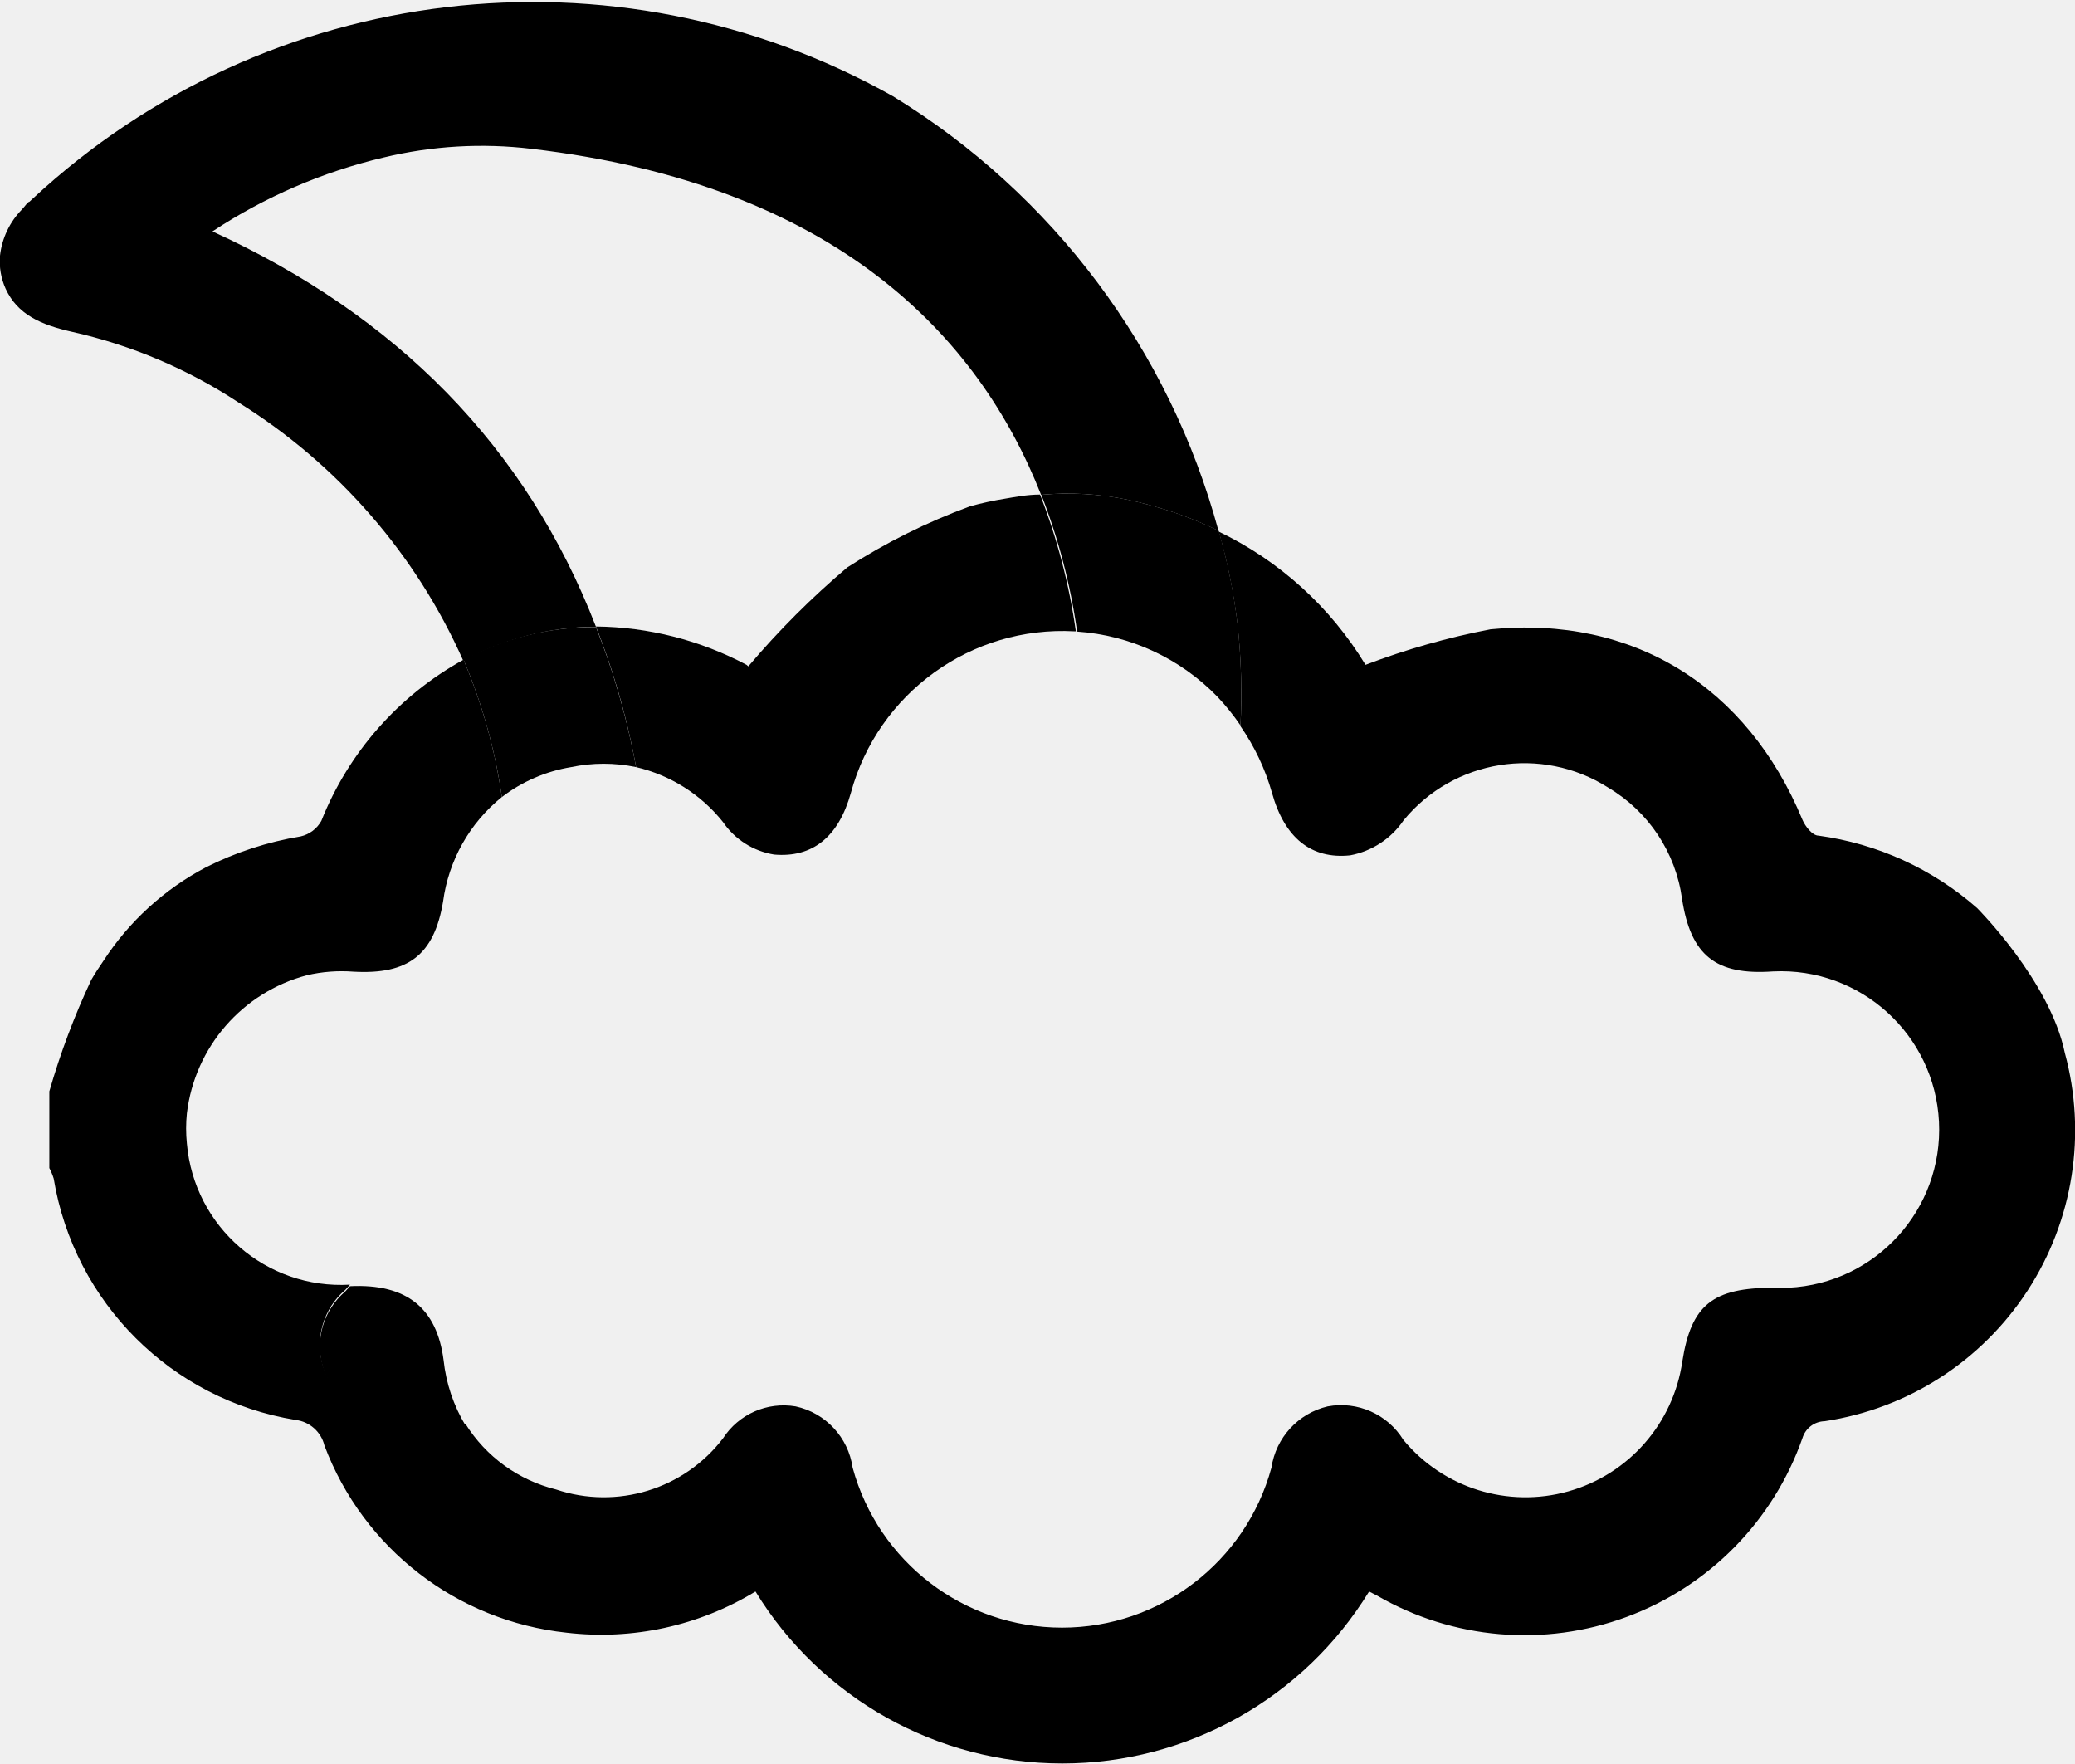
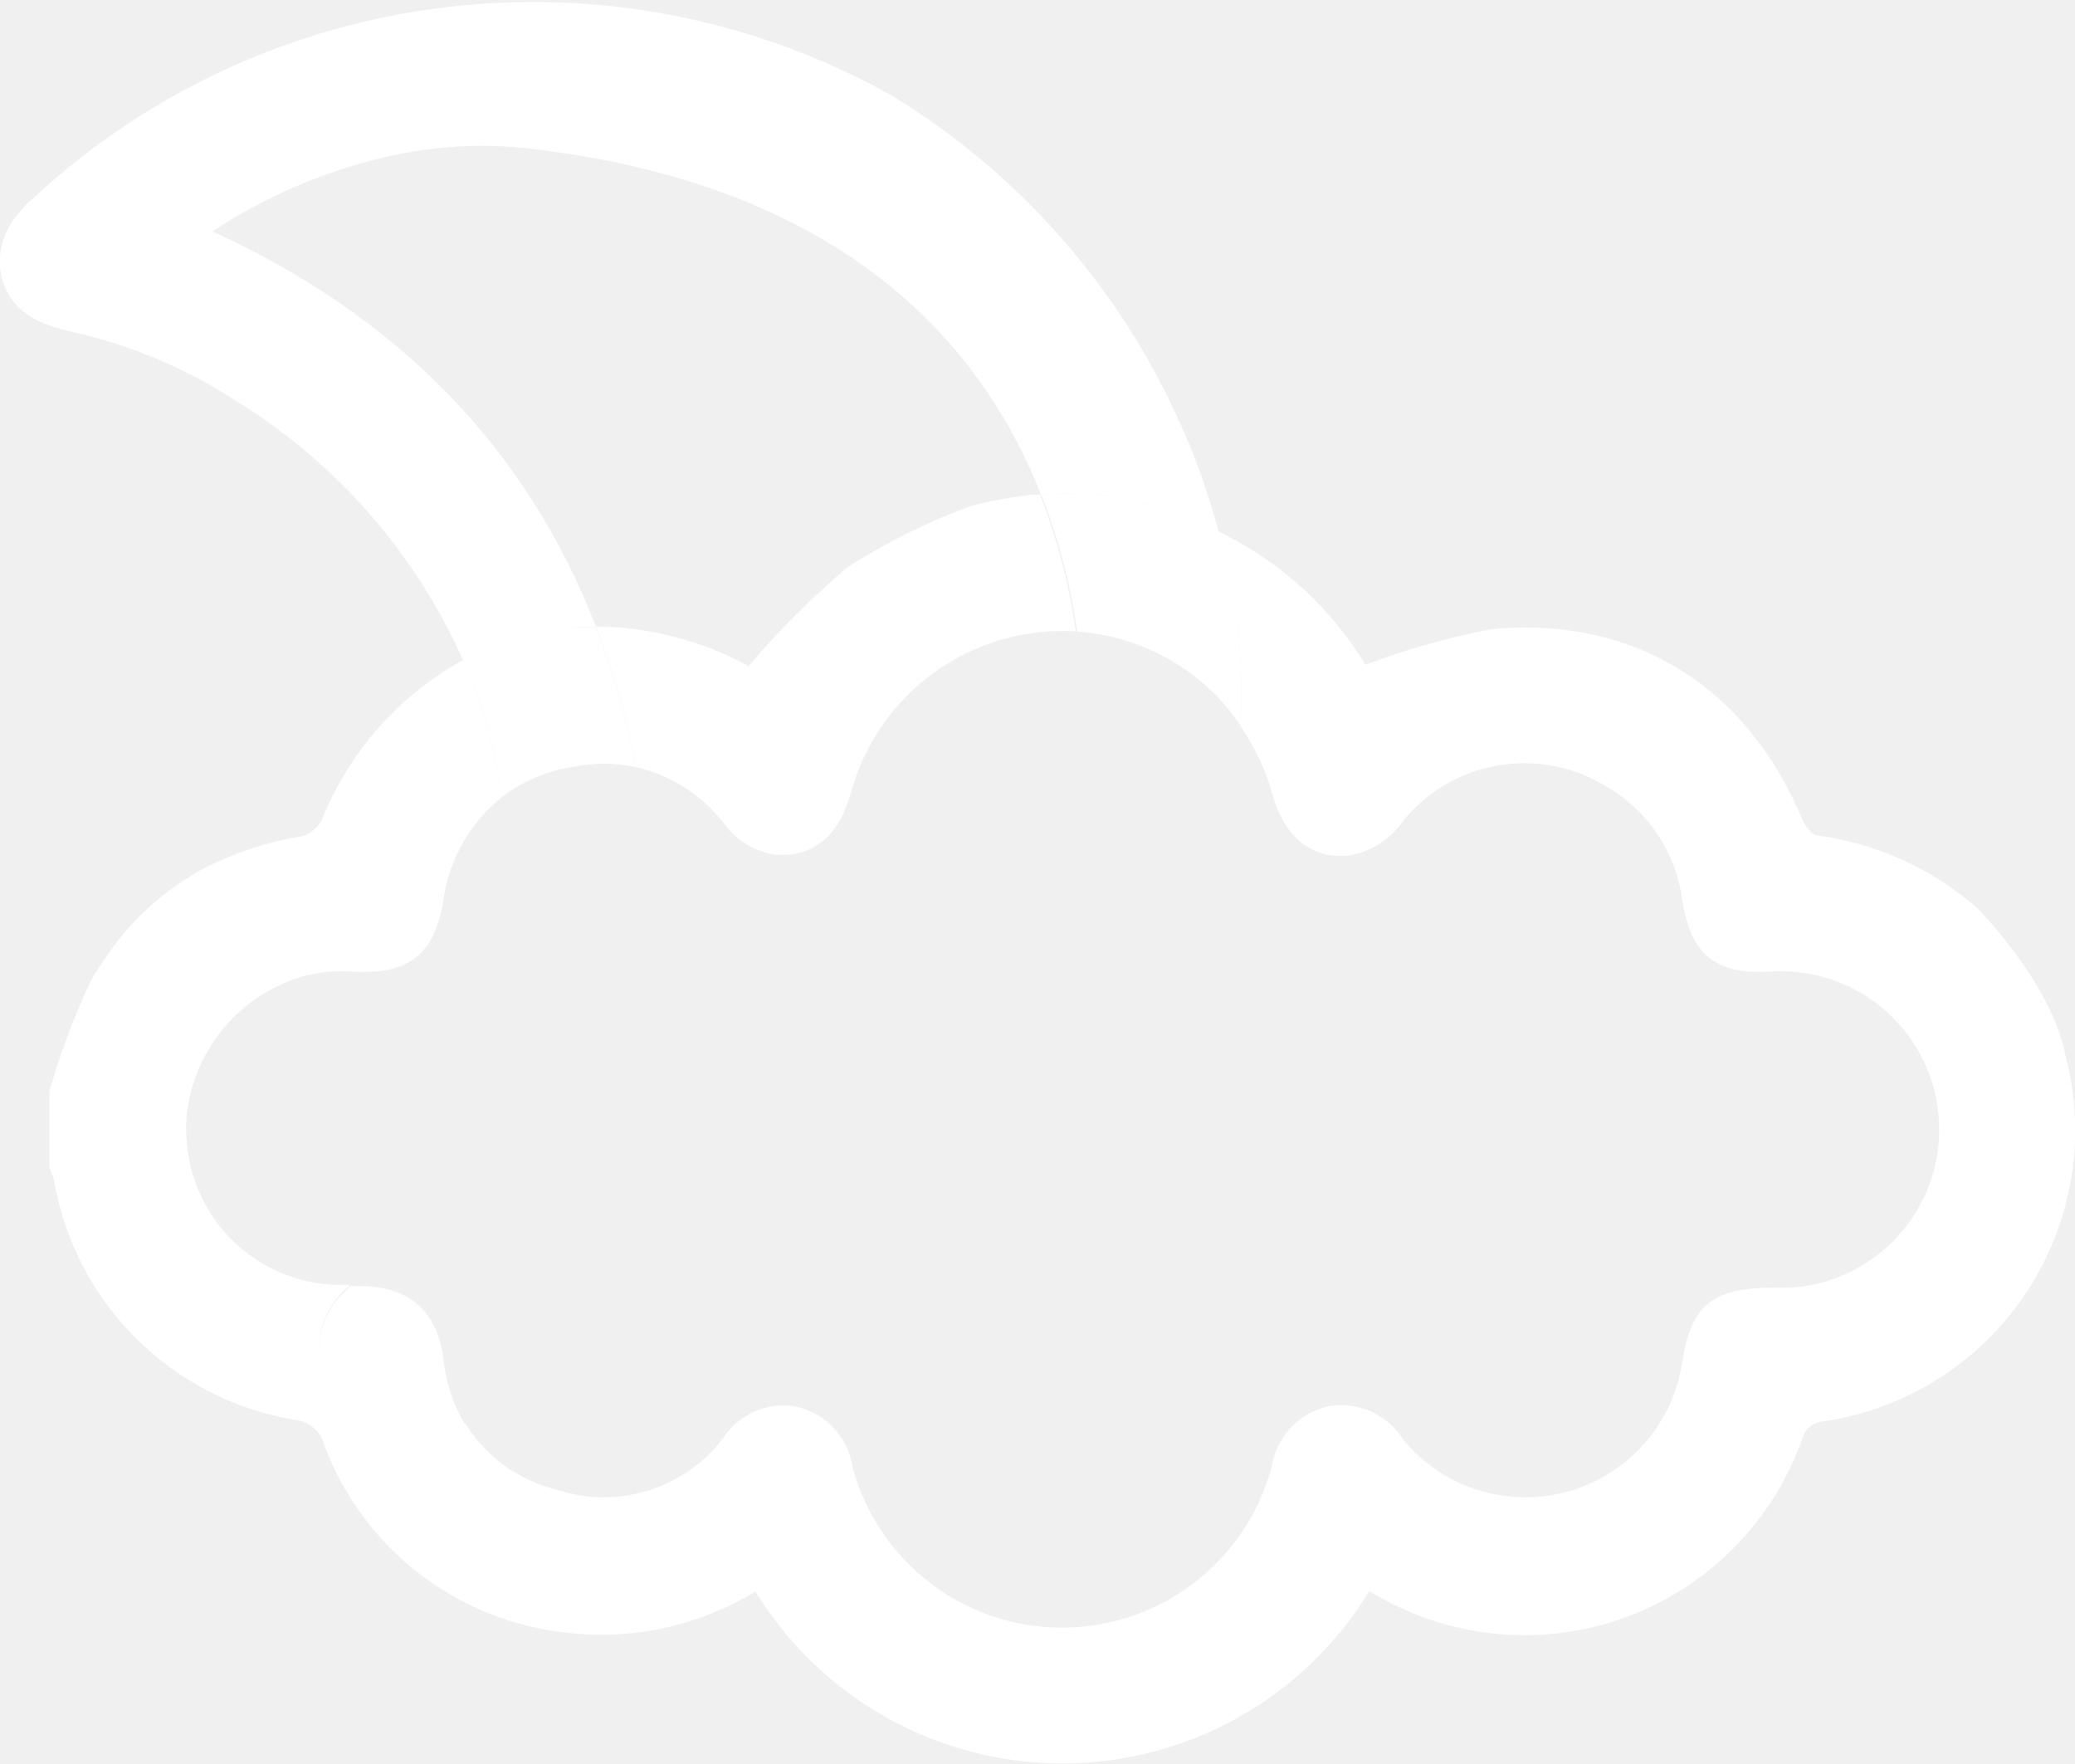
<svg xmlns="http://www.w3.org/2000/svg" viewBox="0 0 81.16 68.97">
  <defs>
    <style>.cls-1{fill:none;}</style>
  </defs>
  <g id="Layer_2" data-name="Layer 2">
    <g id="Layer_1-2" data-name="Layer 1">
-       <path class="cls-1" d="M29.32,26.07a32.88,32.88,0,0,1,3.87-3.87A24.43,24.43,0,0,1,38,19.81a12.72,12.72,0,0,1,1.38-.3c.39-.06.86-.12,1.36-.16-2.43-6.18-8-12.13-19.93-13.53A16.35,16.35,0,0,0,15,6.16,20.83,20.83,0,0,0,8.26,9.05c7.22,3.28,12.31,8.38,15.05,15.46A12.84,12.84,0,0,1,29.2,26Z" />
-       <path d="M23.31,24.51c-2.74-7.08-7.83-12.18-15-15.46A20.83,20.83,0,0,1,15,6.16a16.35,16.35,0,0,1,5.79-.34c11.92,1.4,17.5,7.35,19.93,13.53a11.5,11.5,0,0,1,3.37.19c.43.09.84.2,1.25.32a14.32,14.32,0,0,1,2.32.9,28.73,28.73,0,0,0-12.74-17,28.74,28.74,0,0,0-33.63,4l-.14.13c-.06,0-.17.17-.29.3A3.07,3.07,0,0,0,0,10a2.61,2.61,0,0,0,.22,1.29c.46,1,1.36,1.41,2.61,1.69a19.66,19.66,0,0,1,6.5,2.76,22.79,22.79,0,0,1,8.79,10.1A11,11,0,0,1,23.31,24.51Z" />
-       <path d="M80.76,41.17c-.58-2.81-3.43-5.66-3.43-5.66a11.82,11.82,0,0,0-6.2-2.83c-.24,0-.52-.36-.63-.62-2.16-5.21-6.61-8-12.2-7.45A29.1,29.1,0,0,0,53.41,26a13.61,13.61,0,0,0-5.74-5.21,23.28,23.28,0,0,1,.74,3.68,25.45,25.45,0,0,1,.11,3.93A8.78,8.78,0,0,1,49.75,31c.49,1.77,1.54,2.61,3.06,2.45a3.25,3.25,0,0,0,2.09-1.37,6.11,6.11,0,0,1,8-1.28,6,6,0,0,1,2.89,4.35c.34,2.22,1.32,3,3.56,2.84a6.19,6.19,0,1,1,.61,12.37c-.24,0-.48,0-.58,0-2.39,0-3.23.66-3.58,2.89a6.2,6.2,0,0,1-10.91,3.06A2.86,2.86,0,0,0,51.93,55a2.9,2.9,0,0,0-2.2,2.4,8.49,8.49,0,0,1-16.38,0A2.87,2.87,0,0,0,31.12,55a2.82,2.82,0,0,0-2.84,1.25,5.87,5.87,0,0,1-6.53,2,5.82,5.82,0,0,1-3.54-2.56c-1-.08-2.06-.19-3.12-.36a2.76,2.76,0,0,1-2.45-1.89,2.83,2.83,0,0,1,.87-3l.18-.2h0a6.05,6.05,0,0,1-6.38-5.52,5.82,5.82,0,0,1,0-1.18A6.37,6.37,0,0,1,12,38.14,6,6,0,0,1,13.83,38c2.13.12,3.15-.65,3.5-2.74a6.33,6.33,0,0,1,2.3-4.09,21.54,21.54,0,0,0-1.5-5.37,12.44,12.44,0,0,0-5.56,6.3,1.24,1.24,0,0,1-.81.61,12.93,12.93,0,0,0-3.71,1.21,10.77,10.77,0,0,0-4,3.65c-.17.25-.33.49-.48.75a29.19,29.19,0,0,0-1.64,4.36v3a2.37,2.37,0,0,1,.17.41,11.46,11.46,0,0,0,9.46,9.44,1.32,1.32,0,0,1,1.13,1,11.4,11.4,0,0,0,9.47,7.32,11.61,11.61,0,0,0,7.39-1.61,14.07,14.07,0,0,0,24,0l.31.16A11.52,11.52,0,0,0,70.5,56.24a.93.93,0,0,1,.87-.66A11.51,11.51,0,0,0,80.76,41.17Z" />
-       <path d="M28.28,32.15a3,3,0,0,0,2,1.27c1.5.13,2.52-.69,3-2.41a8.58,8.58,0,0,1,8.75-6.32h.05a23.92,23.92,0,0,0-1.4-5.35c-.5,0-1,.1-1.36.16a12.72,12.72,0,0,0-1.38.3,24.43,24.43,0,0,0-4.8,2.39,32.88,32.88,0,0,0-3.87,3.87L29.2,26a12.84,12.84,0,0,0-5.89-1.5c.3.77.58,1.55.82,2.37A29.86,29.86,0,0,1,24.88,30,6.13,6.13,0,0,1,28.28,32.15Z" />
-       <path d="M22.34,30a6.19,6.19,0,0,1,2.54,0,29.86,29.86,0,0,0-.75-3.11c-.24-.82-.52-1.6-.82-2.37a11,11,0,0,0-5.18,1.28,21.54,21.54,0,0,1,1.5,5.37A6.08,6.08,0,0,1,22.34,30Z" />
-       <path d="M13.69,50.3l-.18.2a2.83,2.83,0,0,0-.87,3,2.76,2.76,0,0,0,2.45,1.89c1.06.17,2.09.28,3.12.36a6.26,6.26,0,0,1-.86-2.56C17.09,51.18,15.93,50.19,13.69,50.3Z" />
-       <path d="M44.1,19.54a11.5,11.5,0,0,0-3.37-.19,23.92,23.92,0,0,1,1.4,5.35,8.44,8.44,0,0,1,5.48,2.54,9,9,0,0,1,.91,1.13,25.45,25.45,0,0,0-.11-3.93,23.28,23.28,0,0,0-.74-3.68,14.32,14.32,0,0,0-2.32-.9C44.94,19.74,44.53,19.63,44.1,19.54Z" />
+       <path fill="white" class="cls-1" d="M29.32,26.07a32.88,32.88,0,0,1,3.87-3.87A24.43,24.43,0,0,1,38,19.81a12.72,12.72,0,0,1,1.38-.3c.39-.06.86-.12,1.36-.16-2.43-6.18-8-12.13-19.93-13.53A16.35,16.35,0,0,0,15,6.16,20.83,20.83,0,0,0,8.26,9.05c7.22,3.28,12.31,8.38,15.05,15.46A12.84,12.84,0,0,1,29.2,26Z" />
+       <path fill="white" d="M23.31,24.51c-2.74-7.08-7.83-12.18-15-15.46A20.83,20.83,0,0,1,15,6.16a16.35,16.35,0,0,1,5.79-.34c11.92,1.4,17.5,7.35,19.93,13.53a11.5,11.5,0,0,1,3.37.19c.43.09.84.2,1.25.32a14.32,14.32,0,0,1,2.32.9,28.73,28.73,0,0,0-12.74-17,28.74,28.74,0,0,0-33.63,4l-.14.13c-.06,0-.17.17-.29.3A3.07,3.07,0,0,0,0,10a2.61,2.61,0,0,0,.22,1.29c.46,1,1.36,1.41,2.61,1.69a19.66,19.66,0,0,1,6.5,2.76,22.79,22.79,0,0,1,8.79,10.1A11,11,0,0,1,23.31,24.51Z" />
+       <path fill="white" d="M80.76,41.17c-.58-2.81-3.43-5.66-3.43-5.66a11.82,11.82,0,0,0-6.2-2.83c-.24,0-.52-.36-.63-.62-2.16-5.21-6.61-8-12.2-7.45A29.1,29.1,0,0,0,53.41,26a13.61,13.61,0,0,0-5.74-5.21,23.28,23.28,0,0,1,.74,3.68,25.45,25.45,0,0,1,.11,3.93A8.78,8.78,0,0,1,49.75,31c.49,1.77,1.54,2.61,3.06,2.45a3.25,3.25,0,0,0,2.09-1.37,6.11,6.11,0,0,1,8-1.28,6,6,0,0,1,2.89,4.35c.34,2.22,1.32,3,3.56,2.84a6.19,6.19,0,1,1,.61,12.37c-.24,0-.48,0-.58,0-2.39,0-3.23.66-3.58,2.89a6.2,6.2,0,0,1-10.91,3.06A2.86,2.86,0,0,0,51.93,55a2.9,2.9,0,0,0-2.2,2.4,8.49,8.49,0,0,1-16.38,0A2.87,2.87,0,0,0,31.12,55a2.82,2.82,0,0,0-2.84,1.25,5.87,5.87,0,0,1-6.53,2,5.82,5.82,0,0,1-3.54-2.56c-1-.08-2.06-.19-3.12-.36a2.76,2.76,0,0,1-2.45-1.89,2.83,2.83,0,0,1,.87-3l.18-.2h0a6.05,6.05,0,0,1-6.38-5.52,5.82,5.82,0,0,1,0-1.18A6.37,6.37,0,0,1,12,38.14,6,6,0,0,1,13.83,38c2.13.12,3.15-.65,3.5-2.74a6.33,6.33,0,0,1,2.3-4.09,21.54,21.54,0,0,0-1.5-5.37,12.44,12.44,0,0,0-5.56,6.3,1.24,1.24,0,0,1-.81.61,12.93,12.93,0,0,0-3.71,1.21,10.77,10.77,0,0,0-4,3.65c-.17.25-.33.49-.48.75a29.19,29.19,0,0,0-1.64,4.36v3a2.37,2.37,0,0,1,.17.41,11.46,11.46,0,0,0,9.46,9.44,1.32,1.32,0,0,1,1.13,1,11.4,11.4,0,0,0,9.47,7.32,11.61,11.61,0,0,0,7.39-1.61,14.07,14.07,0,0,0,24,0l.31.16A11.52,11.52,0,0,0,70.5,56.24a.93.93,0,0,1,.87-.66A11.51,11.51,0,0,0,80.76,41.17Z" />
+       <path fill="white" d="M28.28,32.15a3,3,0,0,0,2,1.27c1.5.13,2.52-.69,3-2.41a8.58,8.58,0,0,1,8.75-6.32h.05a23.92,23.92,0,0,0-1.4-5.35c-.5,0-1,.1-1.36.16a12.72,12.72,0,0,0-1.38.3,24.43,24.43,0,0,0-4.8,2.39,32.88,32.88,0,0,0-3.87,3.87L29.2,26a12.84,12.84,0,0,0-5.89-1.5c.3.77.58,1.55.82,2.37A29.86,29.86,0,0,1,24.88,30,6.13,6.13,0,0,1,28.28,32.15Z" />
+       <path fill="white" d="M22.34,30a6.19,6.19,0,0,1,2.54,0,29.86,29.86,0,0,0-.75-3.11c-.24-.82-.52-1.6-.82-2.37a11,11,0,0,0-5.18,1.28,21.54,21.54,0,0,1,1.5,5.37A6.08,6.08,0,0,1,22.34,30Z" />
+       <path fill="white" d="M13.69,50.3l-.18.2a2.83,2.83,0,0,0-.87,3,2.76,2.76,0,0,0,2.45,1.89c1.06.17,2.09.28,3.12.36a6.26,6.26,0,0,1-.86-2.56C17.09,51.18,15.93,50.19,13.69,50.3Z" />
+       <path fill="white" d="M44.1,19.54a11.5,11.5,0,0,0-3.37-.19,23.92,23.92,0,0,1,1.4,5.35,8.44,8.44,0,0,1,5.48,2.54,9,9,0,0,1,.91,1.13,25.45,25.45,0,0,0-.11-3.93,23.28,23.28,0,0,0-.74-3.68,14.32,14.32,0,0,0-2.32-.9C44.94,19.74,44.53,19.63,44.1,19.54Z" />
    </g>
  </g>
</svg>
